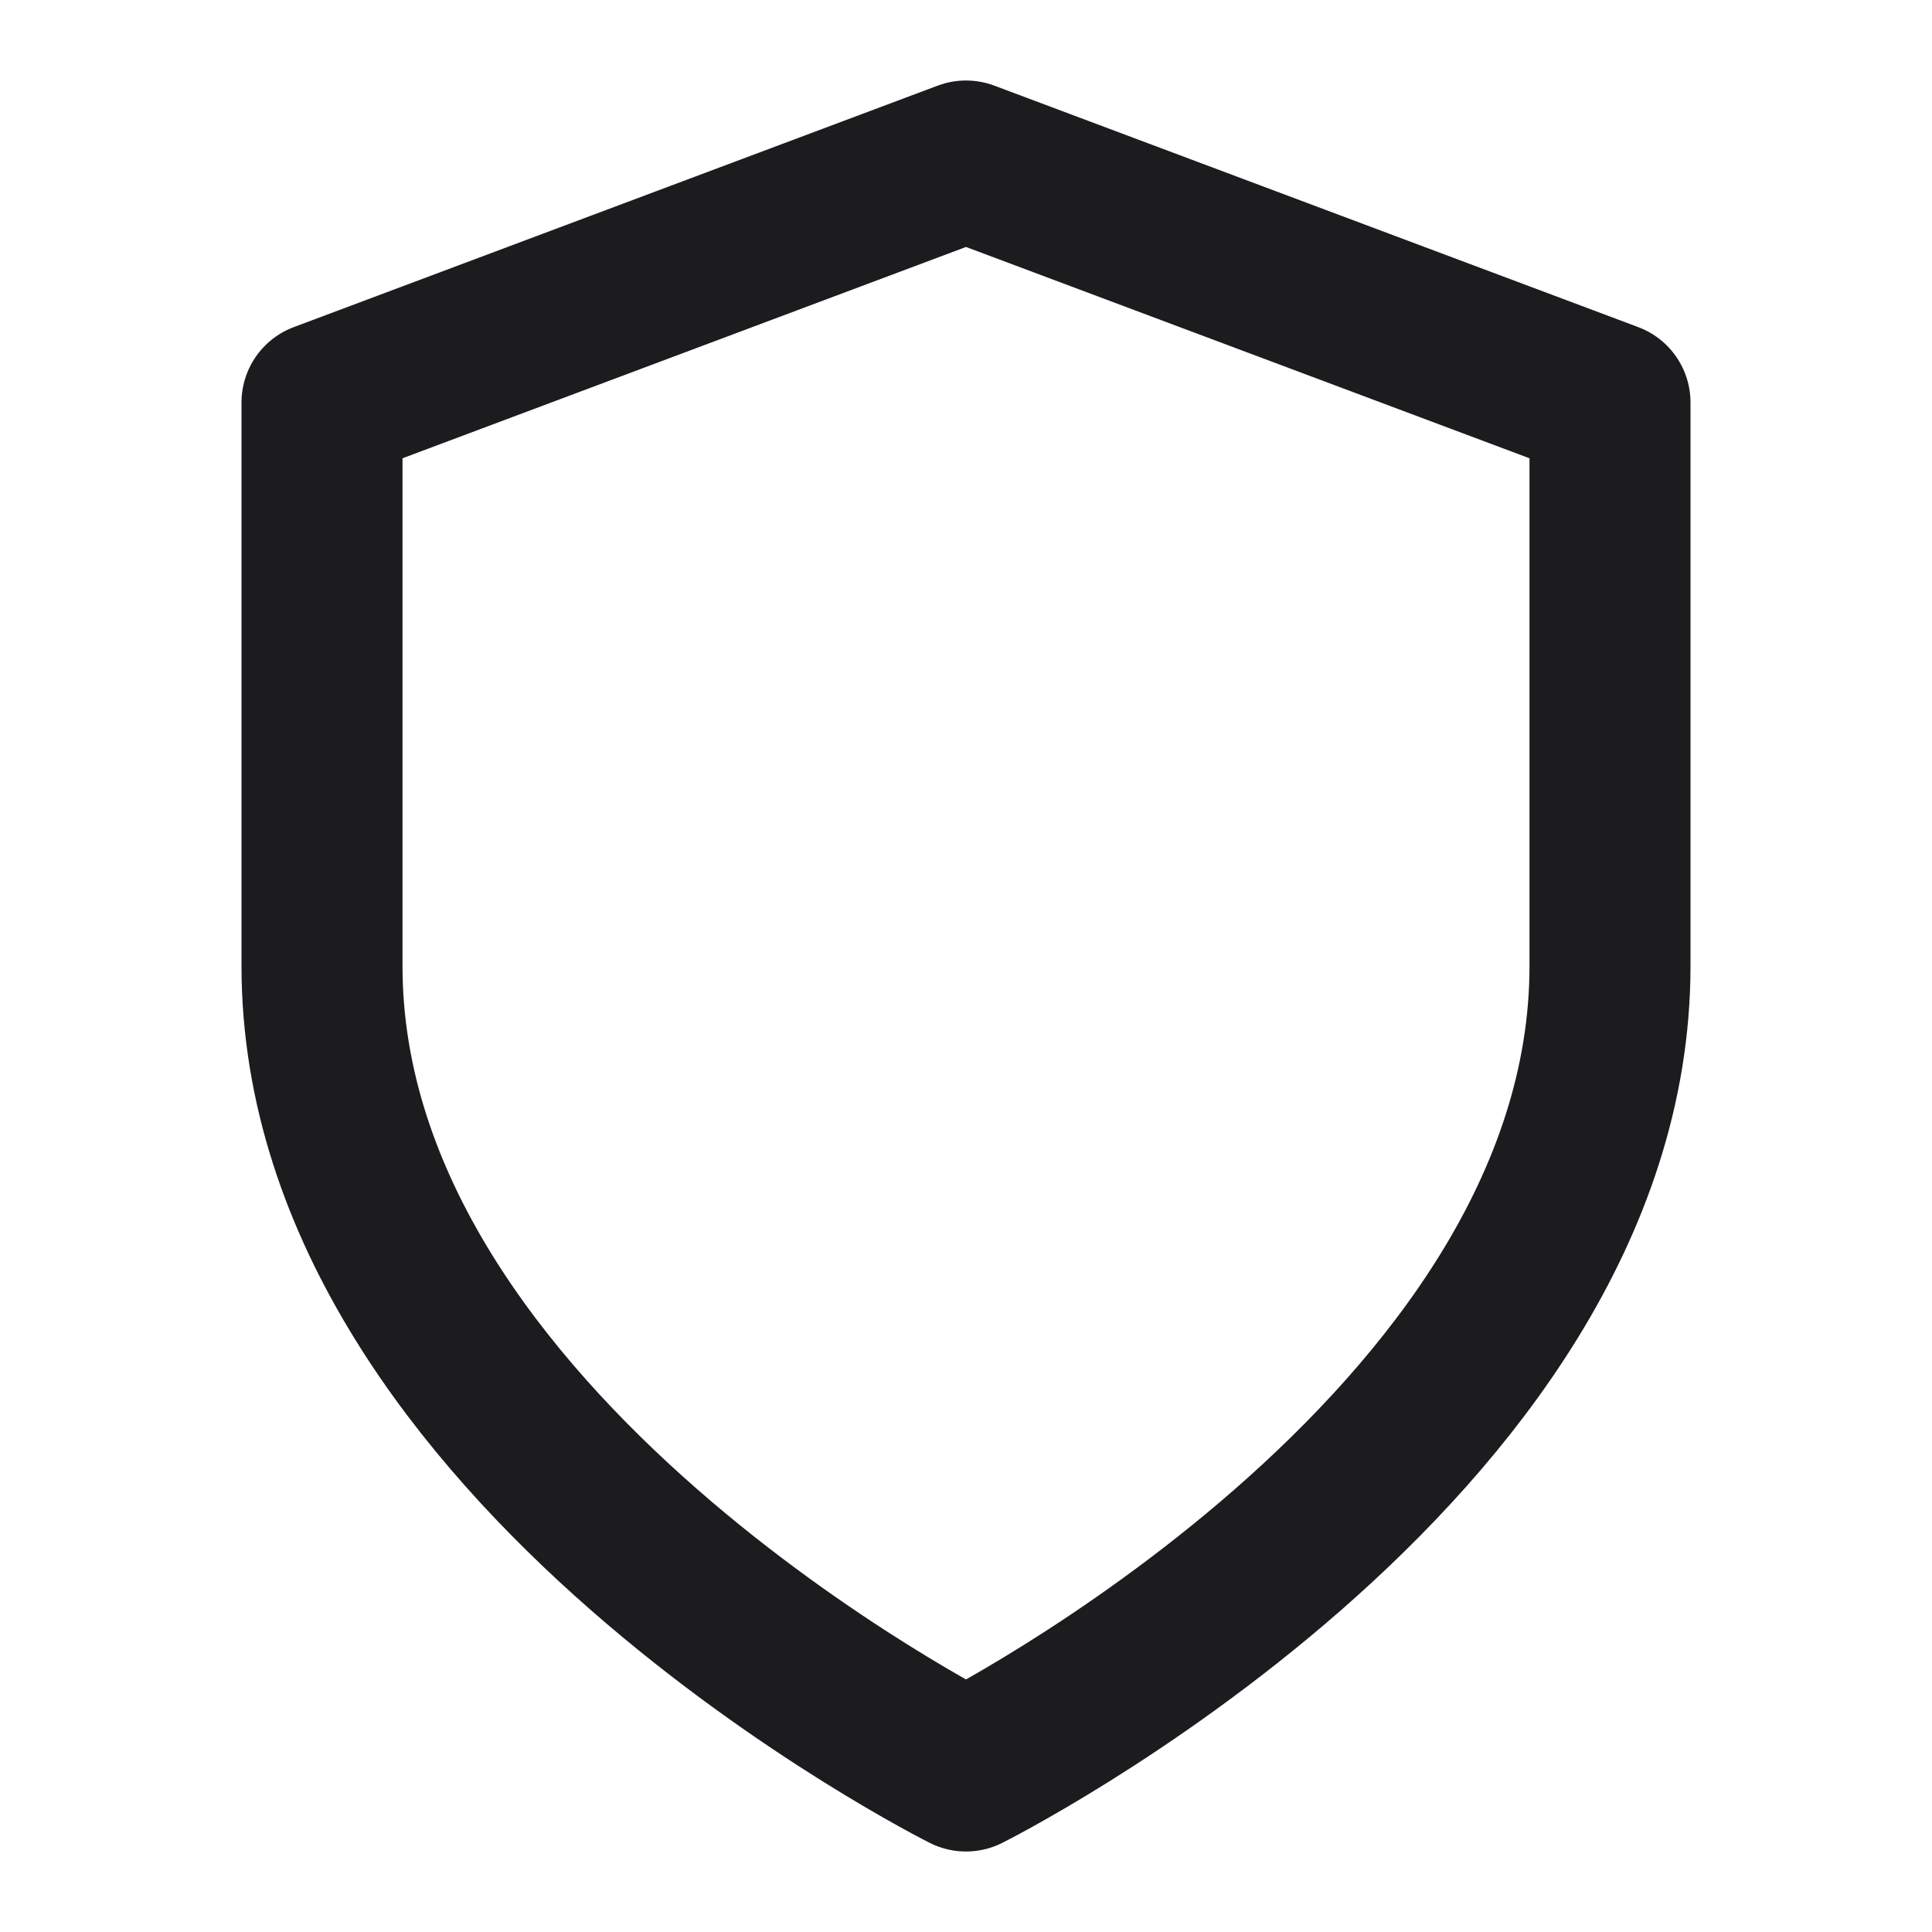
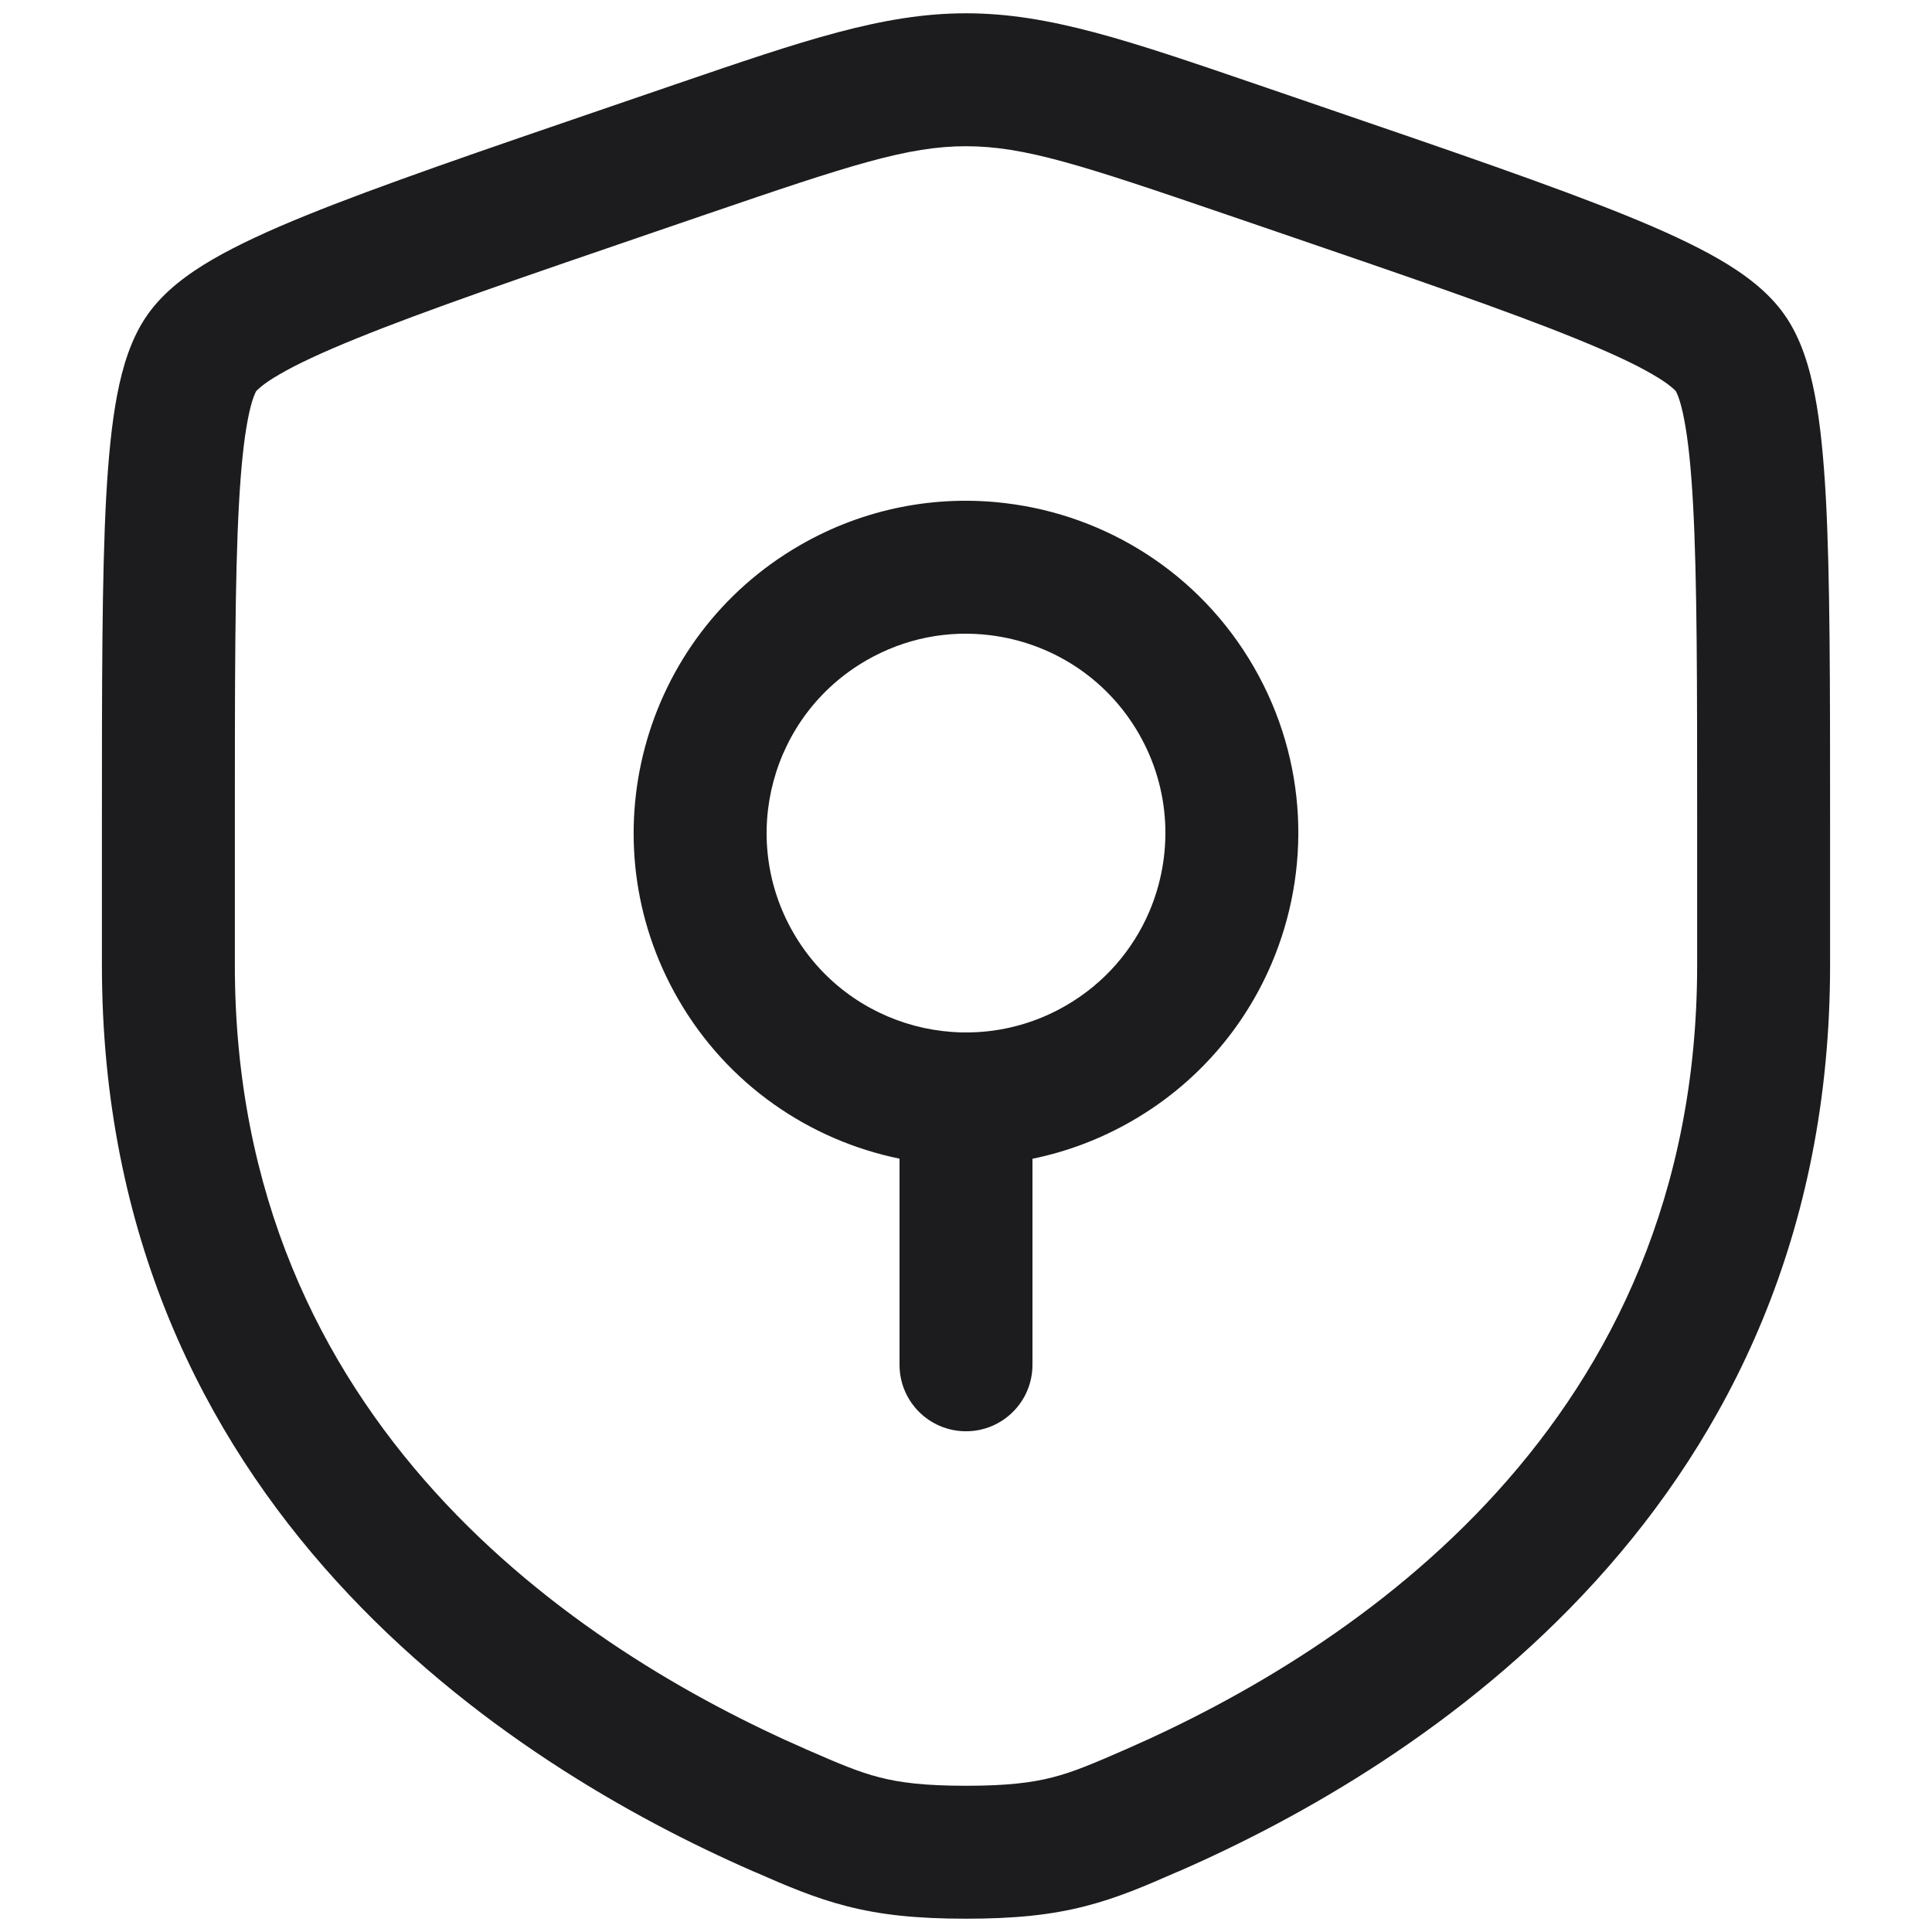
- <svg xmlns="http://www.w3.org/2000/svg" viewBox="0 0 24 24" fill="none" stroke="#1c1c1e" stroke-width="2" stroke-linecap="round" stroke-linejoin="round">
-   <path d="M12 22s8-4 8-10V5l-8-3-8 3v7c0 6 8 10 8 10z" />
+ <svg xmlns="http://www.w3.org/2000/svg" width="24" height="24" viewBox="1.1 1.1 21.8 21.8" fill="none">
+   <path fill-rule="evenodd" clip-rule="evenodd" d="M12.449 6.778C11.671 6.683 10.855 6.831 10.125 7.253C8.332 8.288 7.717 10.582 8.753 12.375C9.311 13.342 10.236 13.966 11.25 14.174V16.5C11.25 16.915 11.586 17.25 12 17.25C12.414 17.25 12.75 16.915 12.75 16.5V14.175C13.136 14.096 13.515 13.955 13.875 13.747C14.605 13.326 15.141 12.694 15.448 11.973C15.894 10.927 15.861 9.688 15.247 8.625C14.634 7.563 13.578 6.914 12.449 6.778ZM10.875 8.552C11.315 8.298 11.802 8.21 12.268 8.267C12.949 8.349 13.58 8.739 13.948 9.375C14.316 10.012 14.337 10.754 14.069 11.385C13.884 11.817 13.564 12.195 13.125 12.448C12.049 13.069 10.673 12.701 10.052 11.625C9.431 10.549 9.799 9.173 10.875 8.552Z" fill="#1c1c1e" />
+   <path fill-rule="evenodd" clip-rule="evenodd" d="M12 1.25C11.062 1.25 10.167 1.557 8.723 2.051L7.996 2.3C6.515 2.807 5.371 3.199 4.553 3.531C4.141 3.698 3.786 3.861 3.501 4.026C3.226 4.186 2.951 4.385 2.764 4.652C2.579 4.915 2.483 5.239 2.423 5.551C2.36 5.876 2.323 6.265 2.298 6.711C2.25 7.598 2.25 8.814 2.25 10.39V11.991C2.25 18.092 6.858 21.017 9.598 22.215L9.625 22.226C9.965 22.375 10.285 22.514 10.652 22.608C11.039 22.708 11.451 22.75 12 22.75C12.549 22.75 12.961 22.708 13.348 22.608C13.715 22.514 14.035 22.375 14.374 22.226L14.402 22.215C17.142 21.017 21.75 18.092 21.75 11.991V10.39C21.75 8.814 21.75 7.598 21.702 6.711C21.677 6.265 21.64 5.876 21.577 5.551C21.517 5.239 21.421 4.915 21.236 4.652C21.049 4.385 20.774 4.186 20.499 4.026C20.214 3.861 19.859 3.698 19.447 3.531C18.629 3.199 17.485 2.807 16.004 2.3L15.277 2.051C13.833 1.557 12.938 1.25 12 1.25ZM9.081 3.514C10.695 2.962 11.342 2.75 12 2.75C12.658 2.75 13.305 2.962 14.919 3.514L15.492 3.71C17.005 4.228 18.108 4.606 18.882 4.921C19.269 5.078 19.549 5.209 19.746 5.324C19.843 5.38 19.91 5.426 19.954 5.463C19.992 5.493 20.007 5.511 20.009 5.513C20.011 5.517 20.023 5.537 20.041 5.587C20.061 5.643 20.083 5.723 20.104 5.835C20.148 6.062 20.181 6.373 20.204 6.793C20.25 7.634 20.25 8.808 20.25 10.417V11.991C20.25 17.166 16.38 19.713 13.801 20.84C13.43 21.002 13.215 21.094 12.976 21.155C12.748 21.214 12.47 21.25 12 21.25C11.53 21.25 11.252 21.214 11.024 21.155C10.785 21.094 10.57 21.002 10.199 20.84C7.62 19.713 3.75 17.166 3.75 11.991V10.417C3.75 8.808 3.75 7.634 3.796 6.793C3.819 6.373 3.852 6.062 3.896 5.835C3.917 5.723 3.939 5.643 3.959 5.587C3.977 5.537 3.989 5.517 3.991 5.513C3.993 5.511 4.008 5.494 4.046 5.463C4.09 5.426 4.157 5.38 4.254 5.324C4.451 5.209 4.731 5.078 5.118 4.921C5.892 4.606 6.995 4.228 8.508 3.71L9.081 3.514Z" fill="#1c1c1e" />
</svg>
